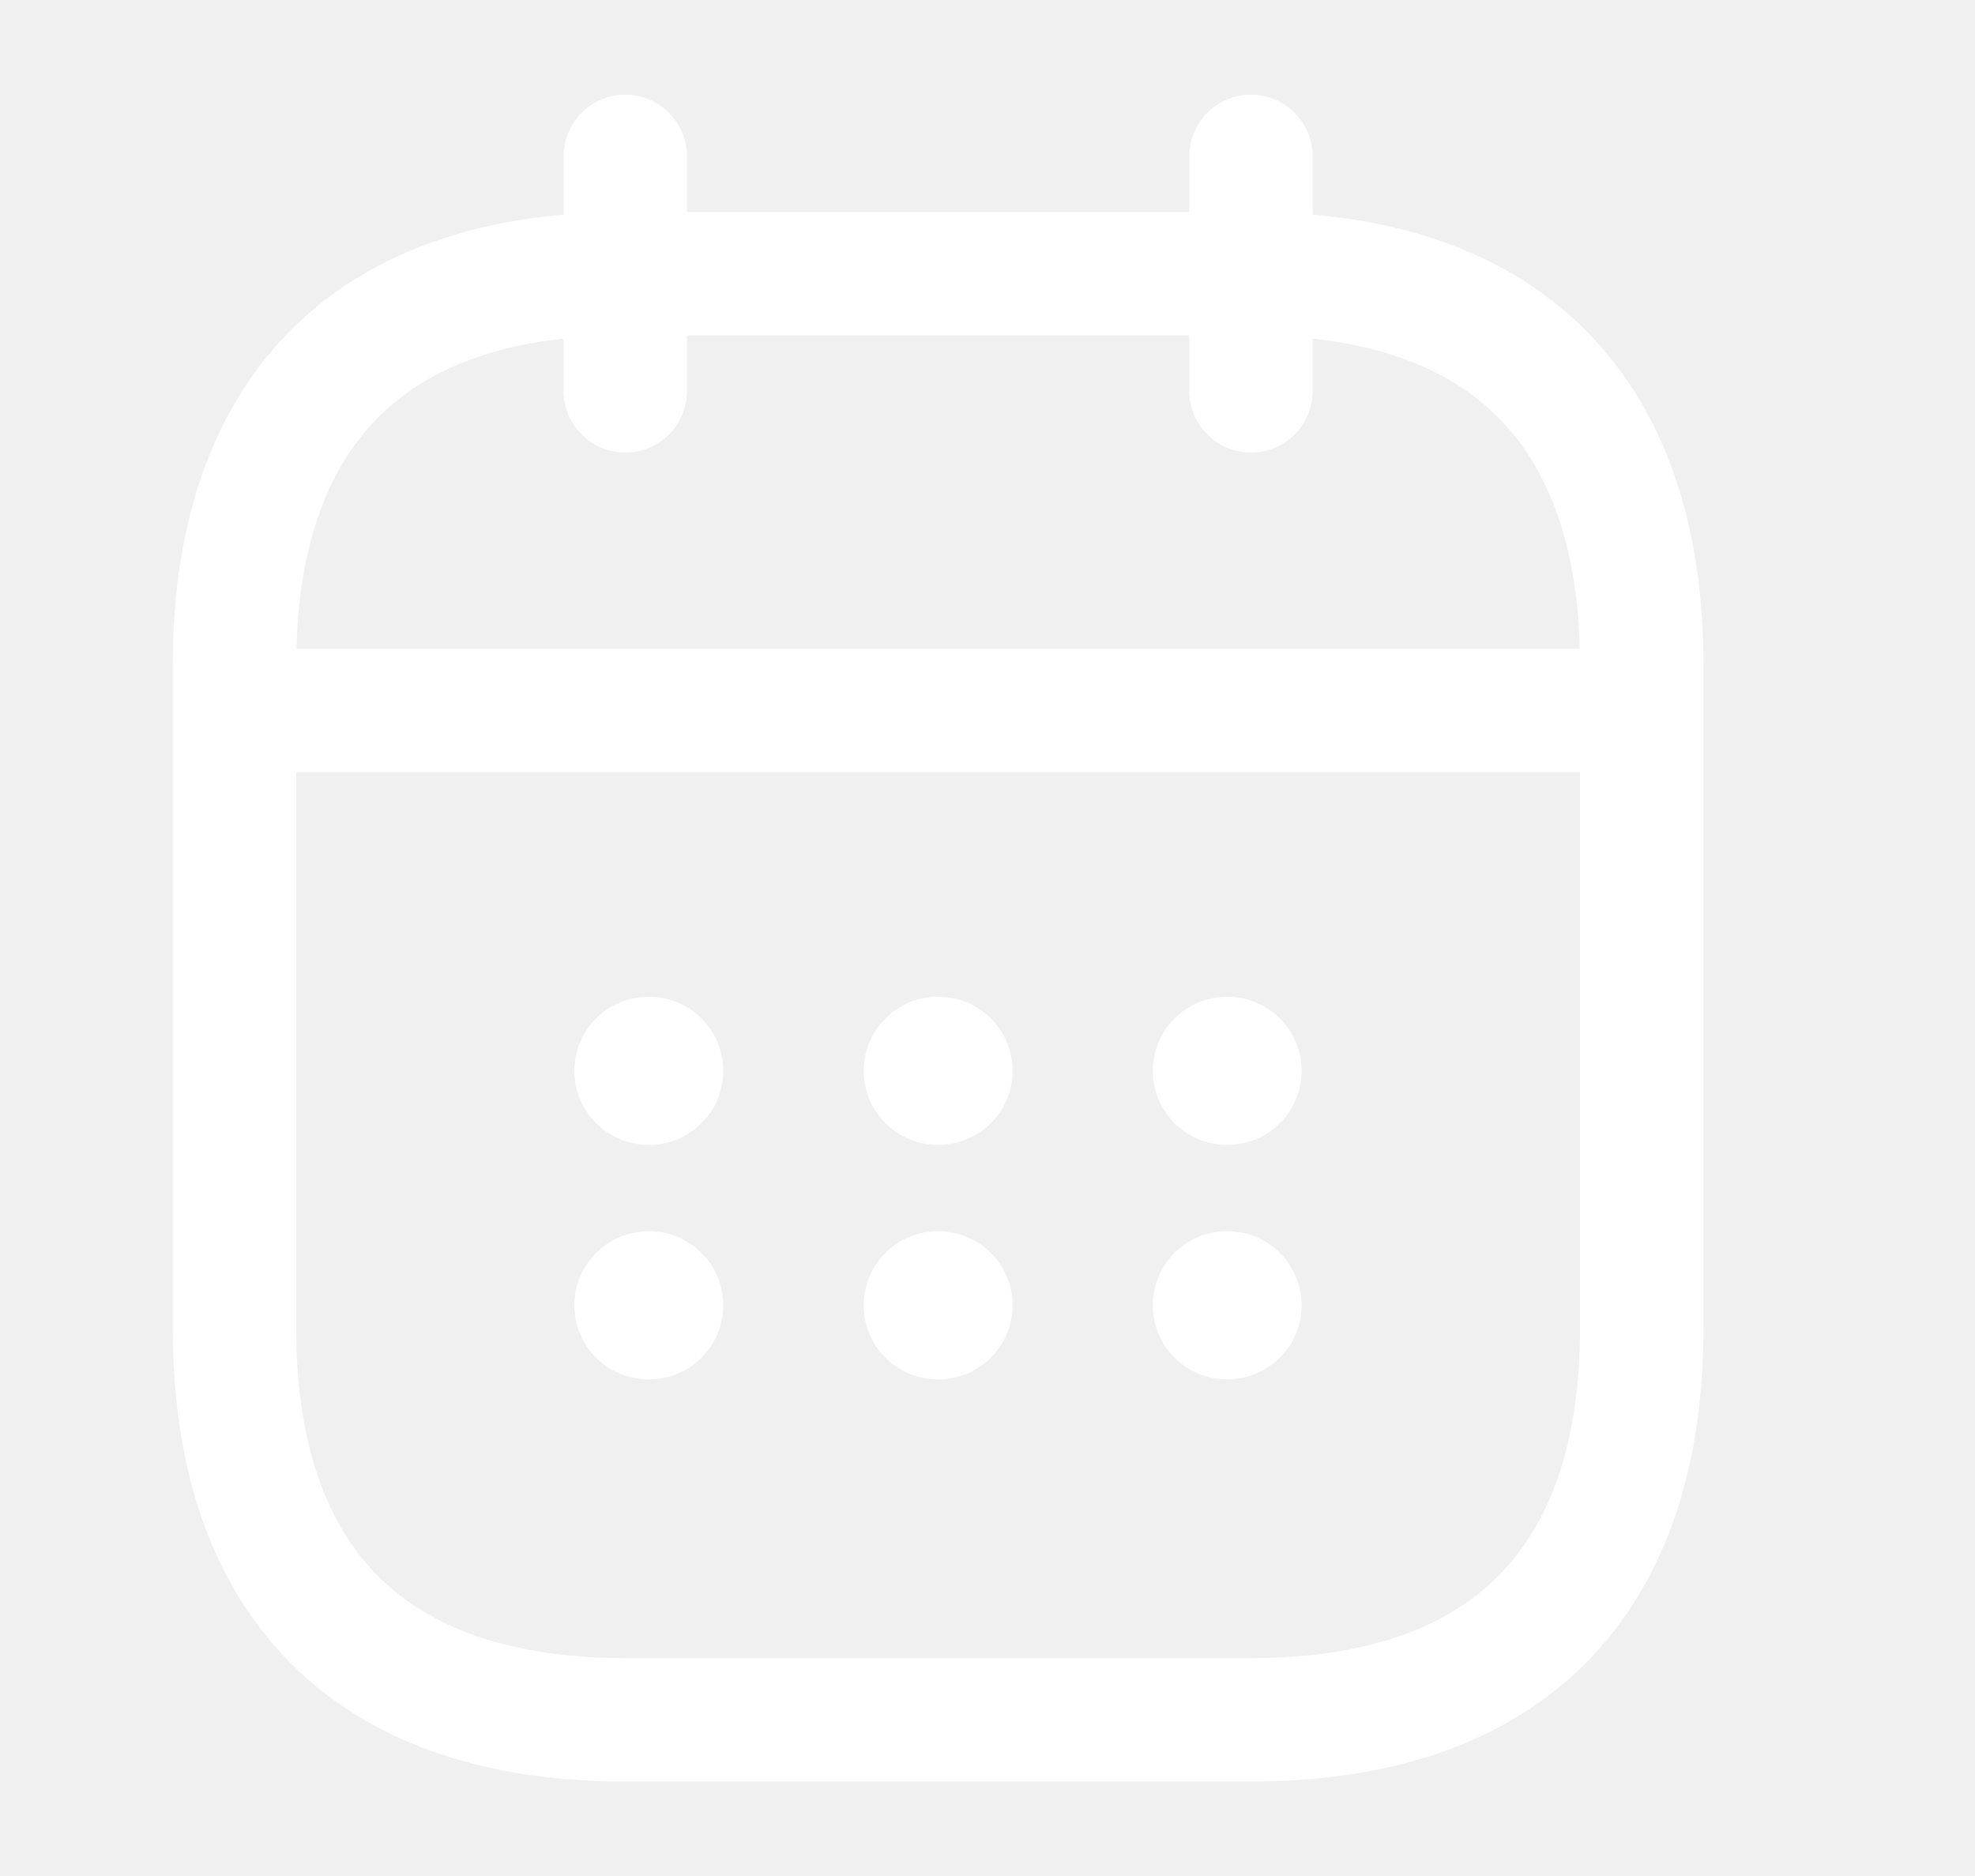
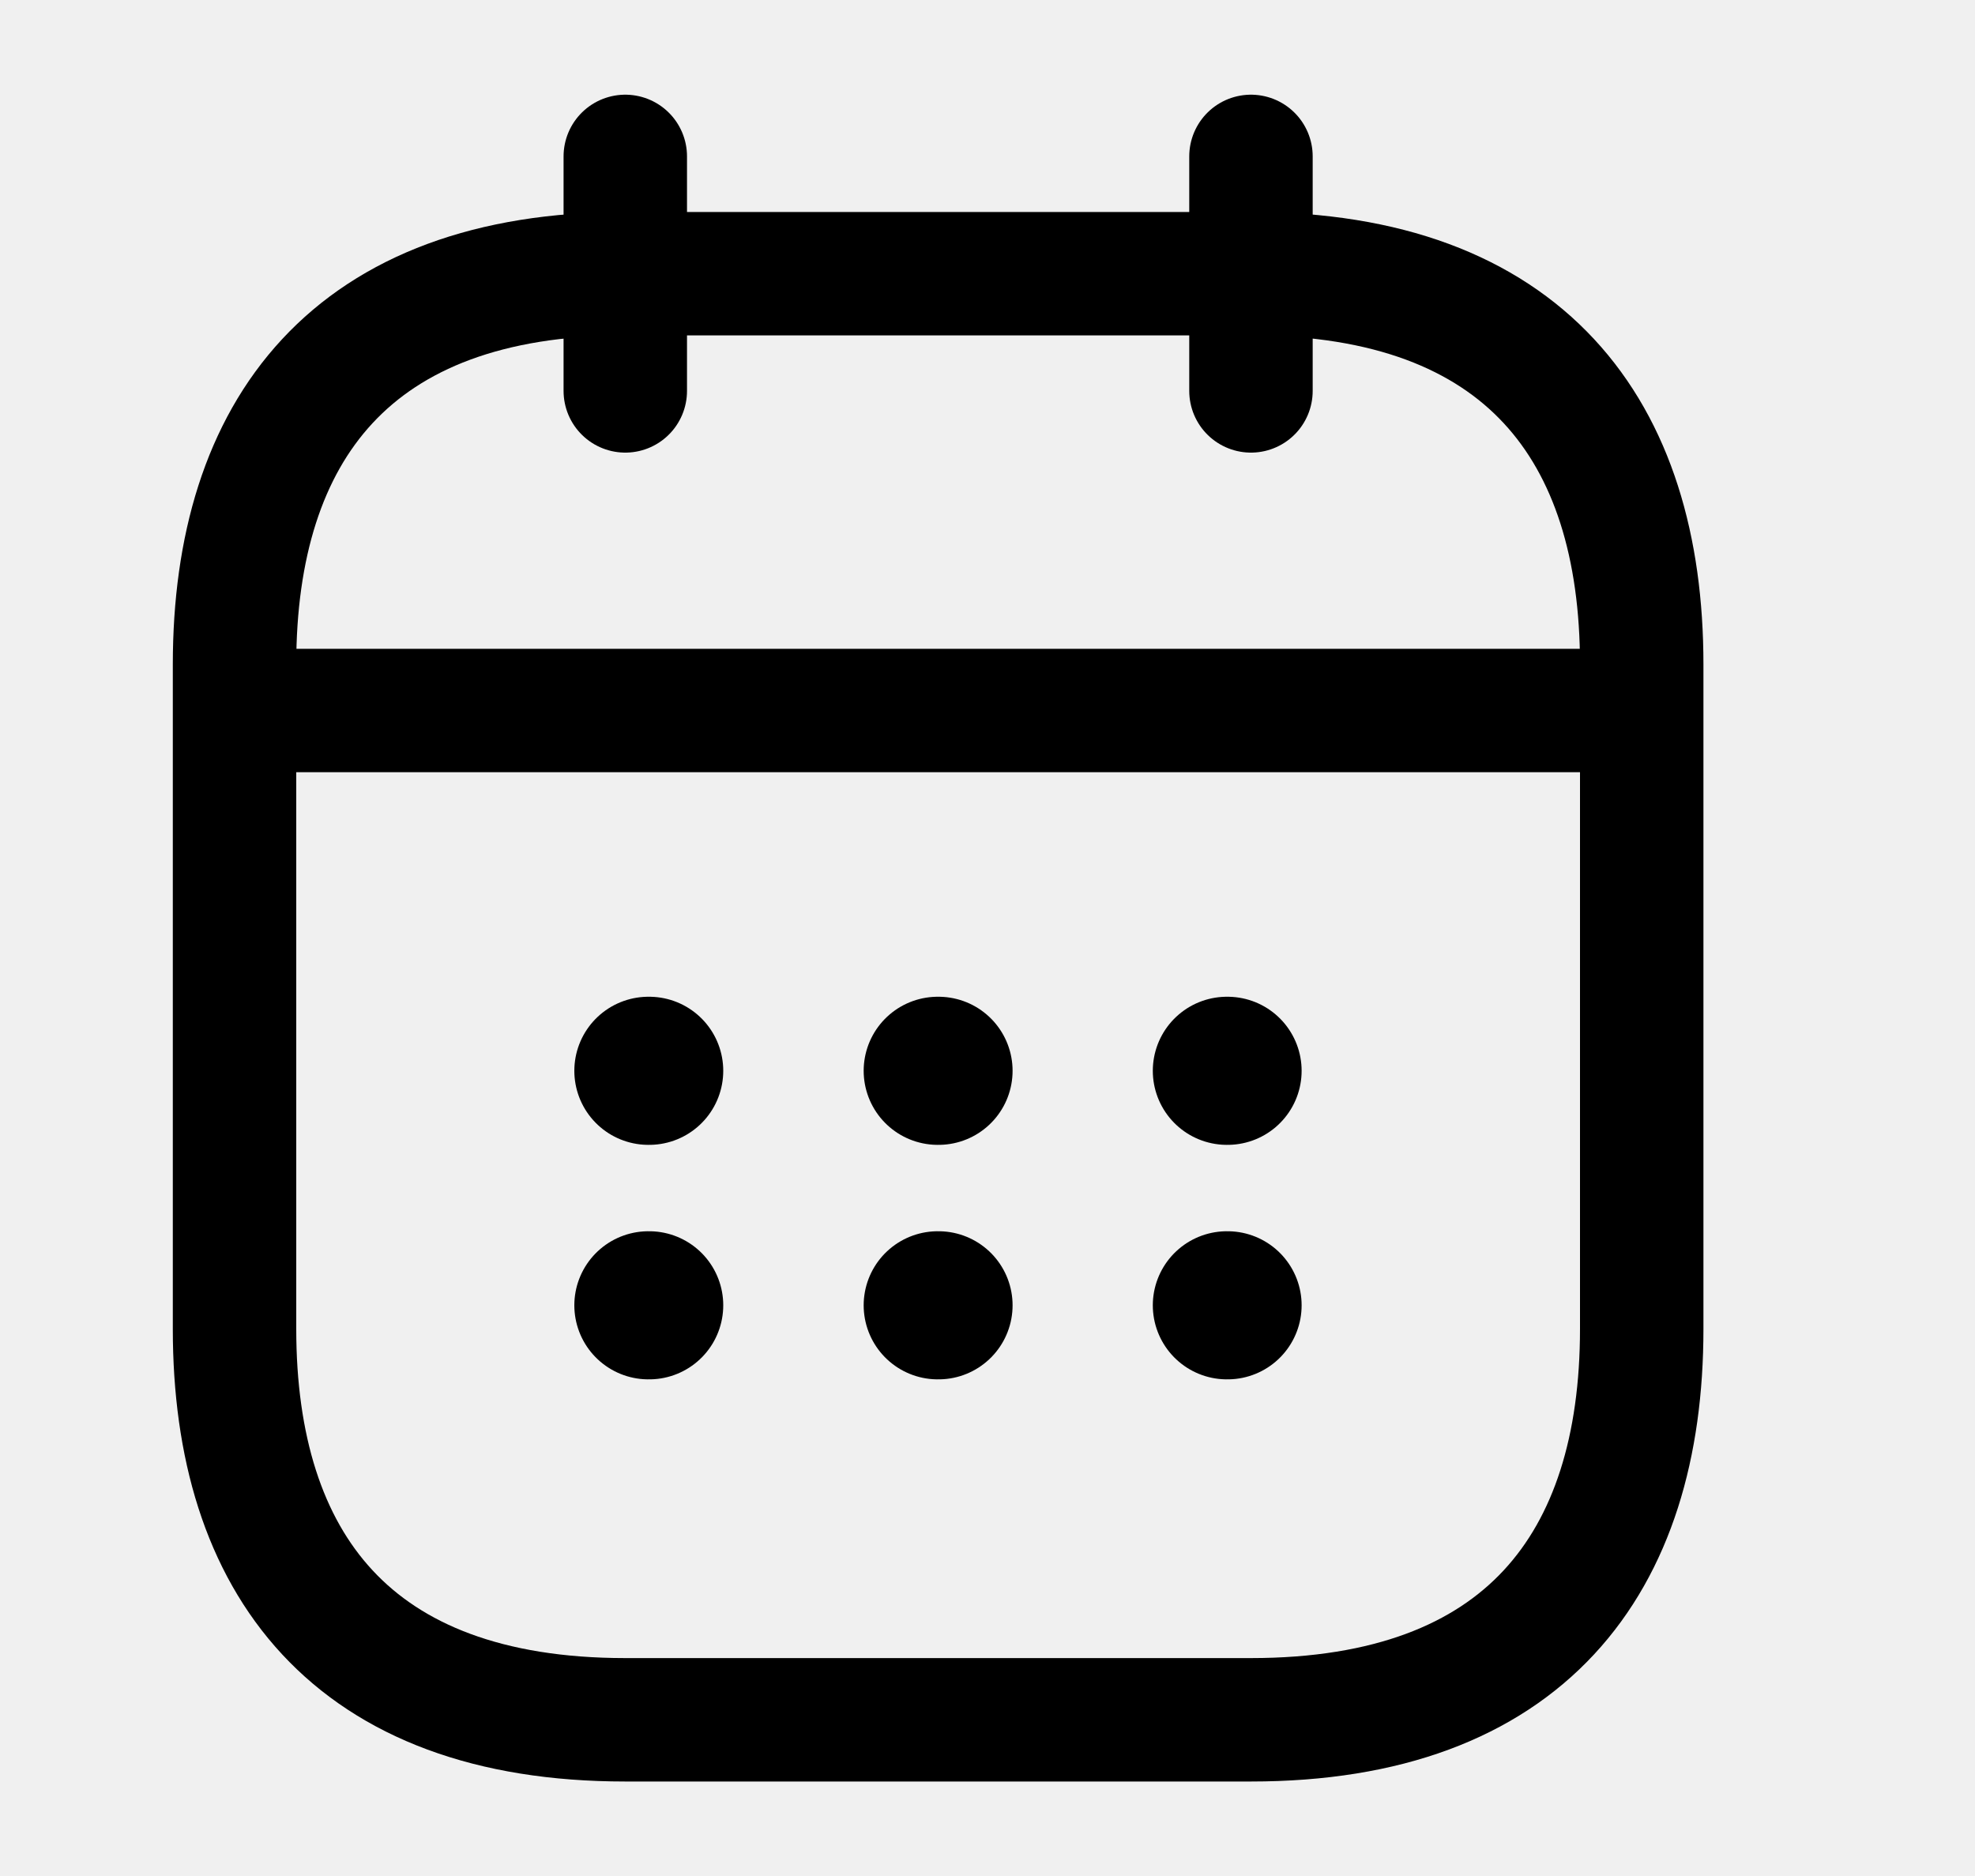
<svg xmlns="http://www.w3.org/2000/svg" width="20" height="19" viewBox="0 0 20 19" fill="none">
-   <path d="M6.332 1.584V3.959" stroke="white" stroke-width="1.25" stroke-miterlimit="10" stroke-linecap="round" stroke-linejoin="round" />
-   <path d="M12.668 1.584V3.959" stroke="white" stroke-width="1.25" stroke-miterlimit="10" stroke-linecap="round" stroke-linejoin="round" />
-   <path d="M2.77 7.196H16.228" stroke="white" stroke-width="1.25" stroke-miterlimit="10" stroke-linecap="round" stroke-linejoin="round" />
-   <path d="M16.625 6.73V13.46C16.625 15.835 15.438 17.418 12.667 17.418H6.333C3.562 17.418 2.375 15.835 2.375 13.46V6.73C2.375 4.355 3.562 2.772 6.333 2.772H12.667C15.438 2.772 16.625 4.355 16.625 6.73Z" stroke="white" stroke-width="1.25" stroke-miterlimit="10" stroke-linecap="round" stroke-linejoin="round" />
-   <path d="M12.424 10.845H12.431" stroke="white" stroke-width="1.5" stroke-linecap="round" stroke-linejoin="round" />
-   <path d="M12.424 13.22H12.431" stroke="white" stroke-width="1.5" stroke-linecap="round" stroke-linejoin="round" />
-   <path d="M9.496 10.845H9.504" stroke="white" stroke-width="1.5" stroke-linecap="round" stroke-linejoin="round" />
-   <path d="M9.496 13.22H9.504" stroke="white" stroke-width="1.5" stroke-linecap="round" stroke-linejoin="round" />
-   <path d="M6.566 10.845H6.574" stroke="white" stroke-width="1.5" stroke-linecap="round" stroke-linejoin="round" />
-   <path d="M6.566 13.22H6.574" stroke="white" stroke-width="1.5" stroke-linecap="round" stroke-linejoin="round" />
+   <path d="M6.332 1.584V3.959" stroke="currentColor" stroke-width="1.25" stroke-miterlimit="10" stroke-linecap="round" stroke-linejoin="round" />
+   <path d="M12.668 1.584V3.959" stroke="currentColor" stroke-width="1.25" stroke-miterlimit="10" stroke-linecap="round" stroke-linejoin="round" />
+   <path d="M2.77 7.196H16.228" stroke="currentColor" stroke-width="1.25" stroke-miterlimit="10" stroke-linecap="round" stroke-linejoin="round" />
+   <path d="M16.625 6.73V13.46C16.625 15.835 15.438 17.418 12.667 17.418H6.333C3.562 17.418 2.375 15.835 2.375 13.46V6.73C2.375 4.355 3.562 2.772 6.333 2.772H12.667C15.438 2.772 16.625 4.355 16.625 6.73Z" stroke="currentColor" stroke-width="1.25" stroke-miterlimit="10" stroke-linecap="round" stroke-linejoin="round" />
+   <path d="M12.424 10.845H12.431" stroke="currentColor" stroke-width="1.5" stroke-linecap="round" stroke-linejoin="round" />
+   <path d="M12.424 13.22H12.431" stroke="currentColor" stroke-width="1.5" stroke-linecap="round" stroke-linejoin="round" />
+   <path d="M9.496 10.845H9.504" stroke="currentColor" stroke-width="1.5" stroke-linecap="round" stroke-linejoin="round" />
+   <path d="M9.496 13.22H9.504" stroke="currentColor" stroke-width="1.5" stroke-linecap="round" stroke-linejoin="round" />
+   <path d="M6.566 10.845H6.574" stroke="currentColor" stroke-width="1.5" stroke-linecap="round" stroke-linejoin="round" />
+   <path d="M6.566 13.22H6.574" stroke="currentColor" stroke-width="1.5" stroke-linecap="round" stroke-linejoin="round" />
</svg>
